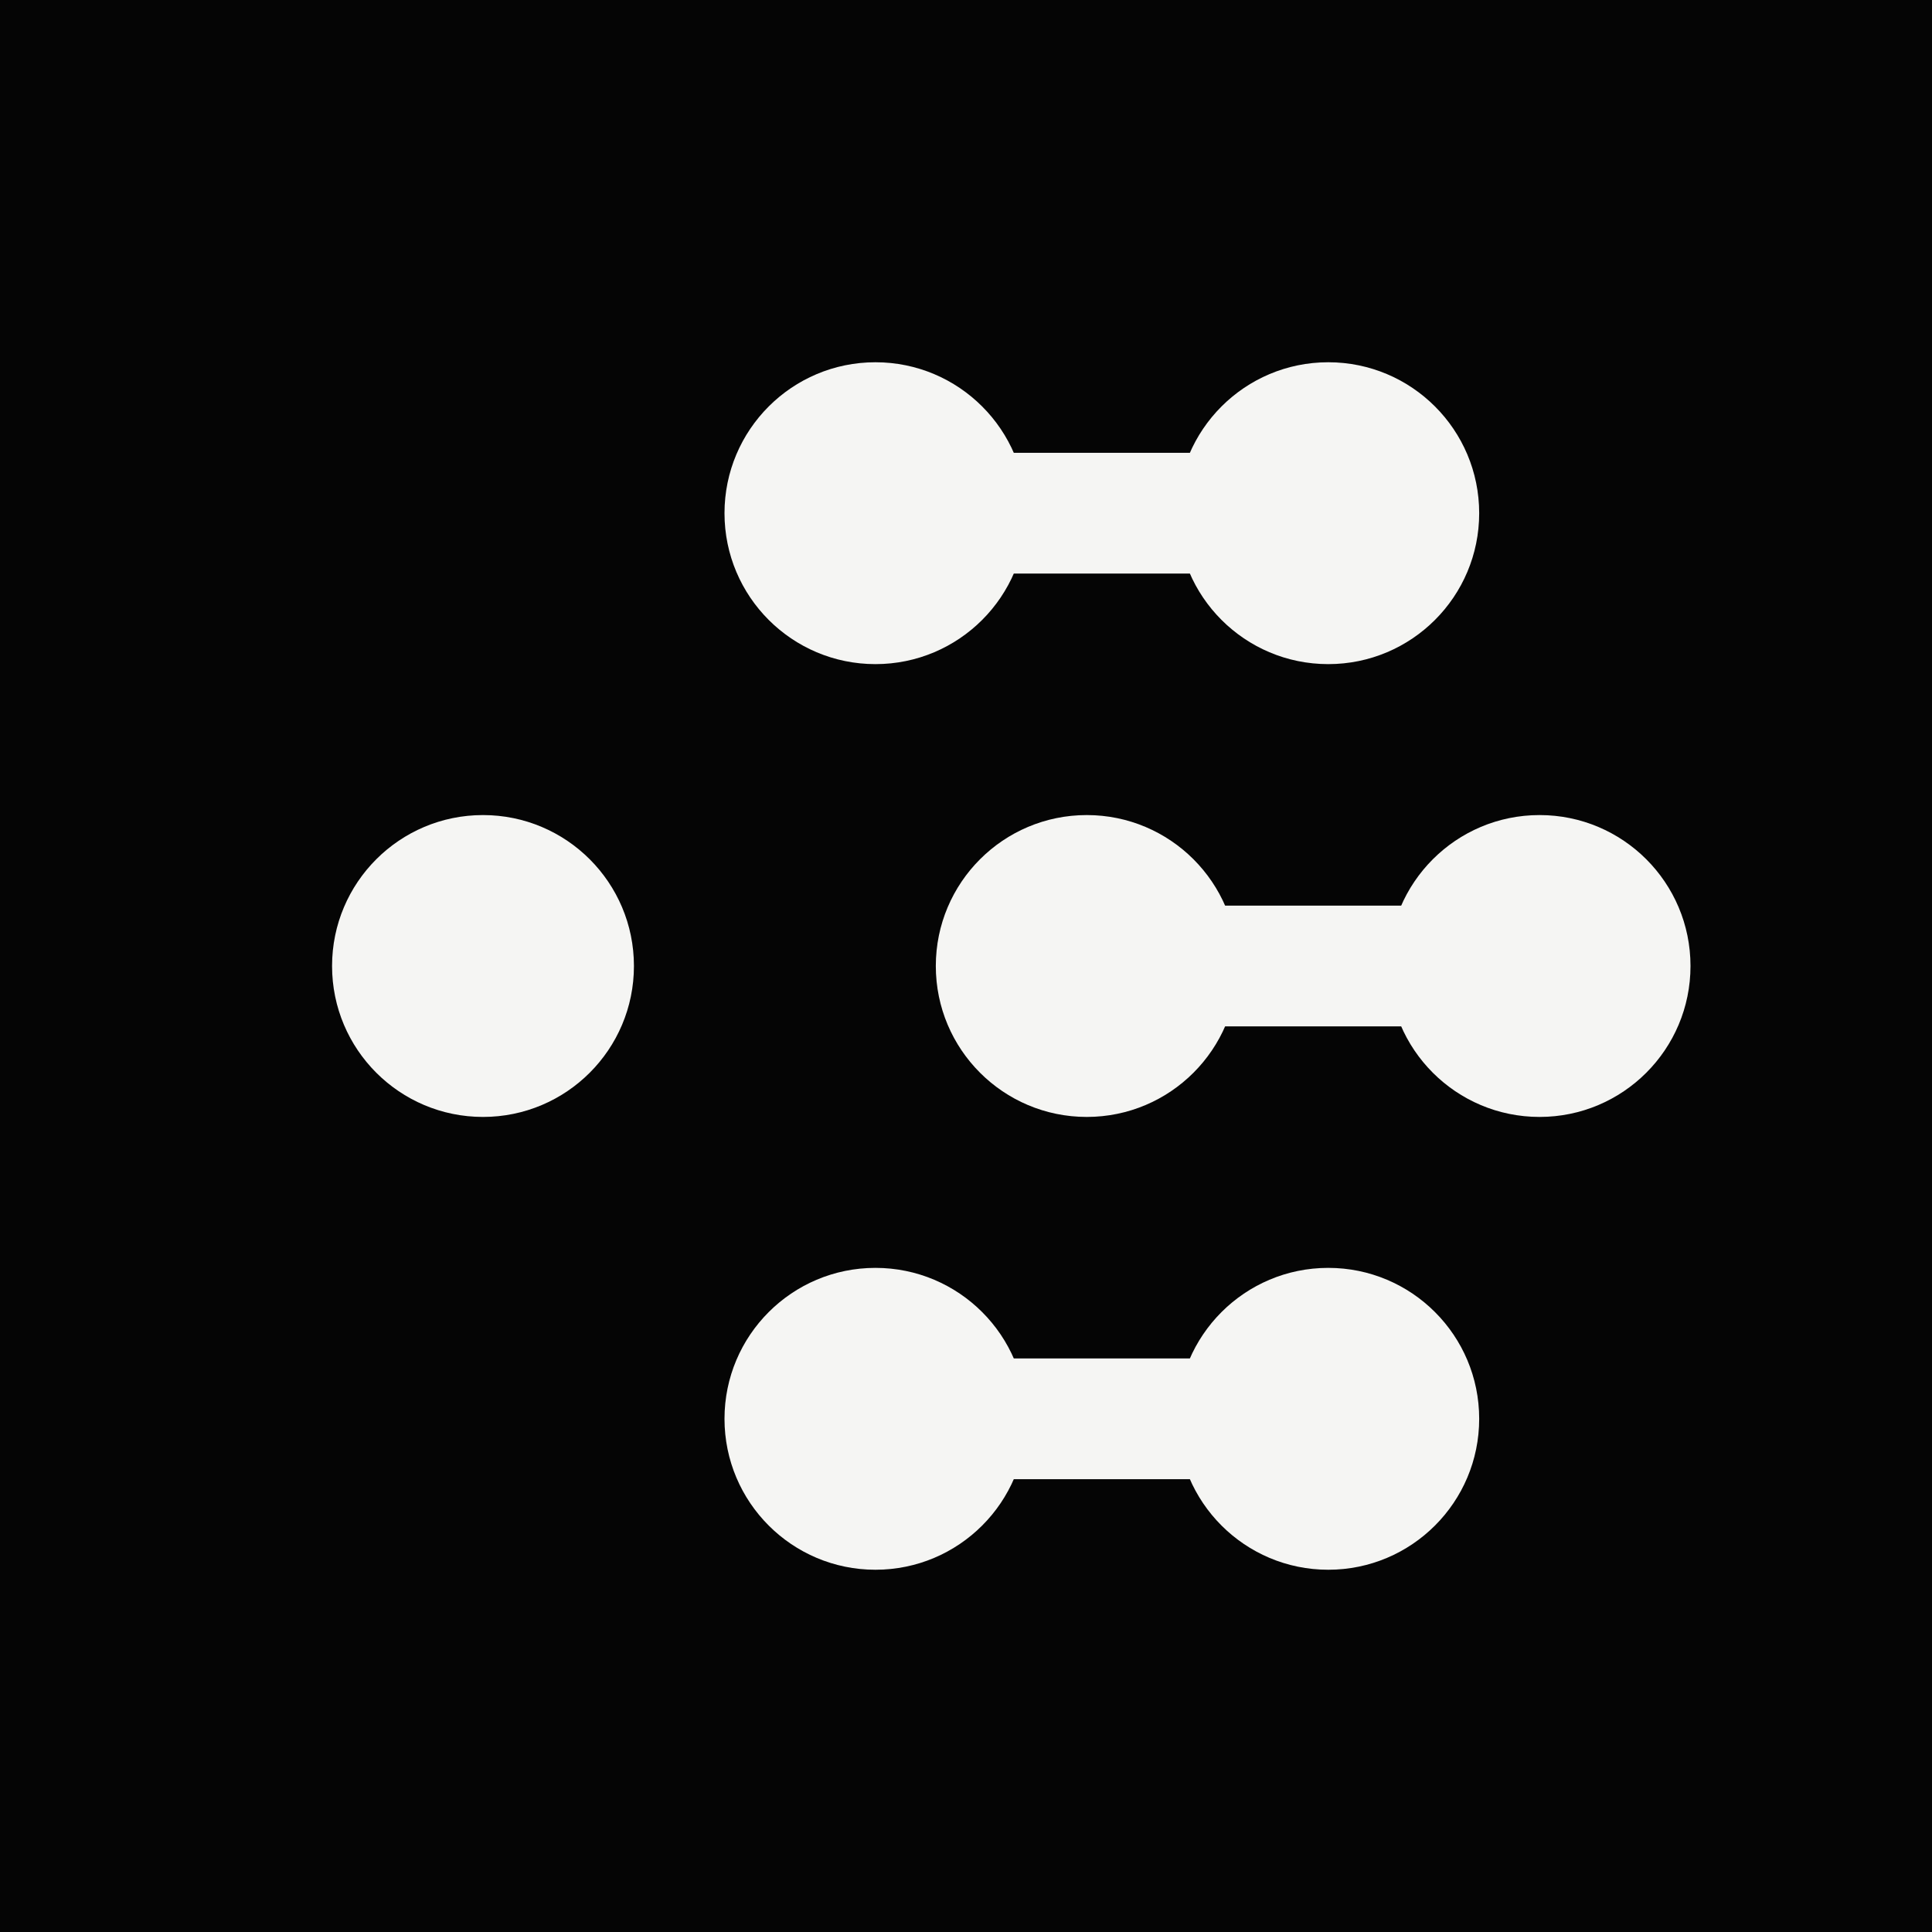
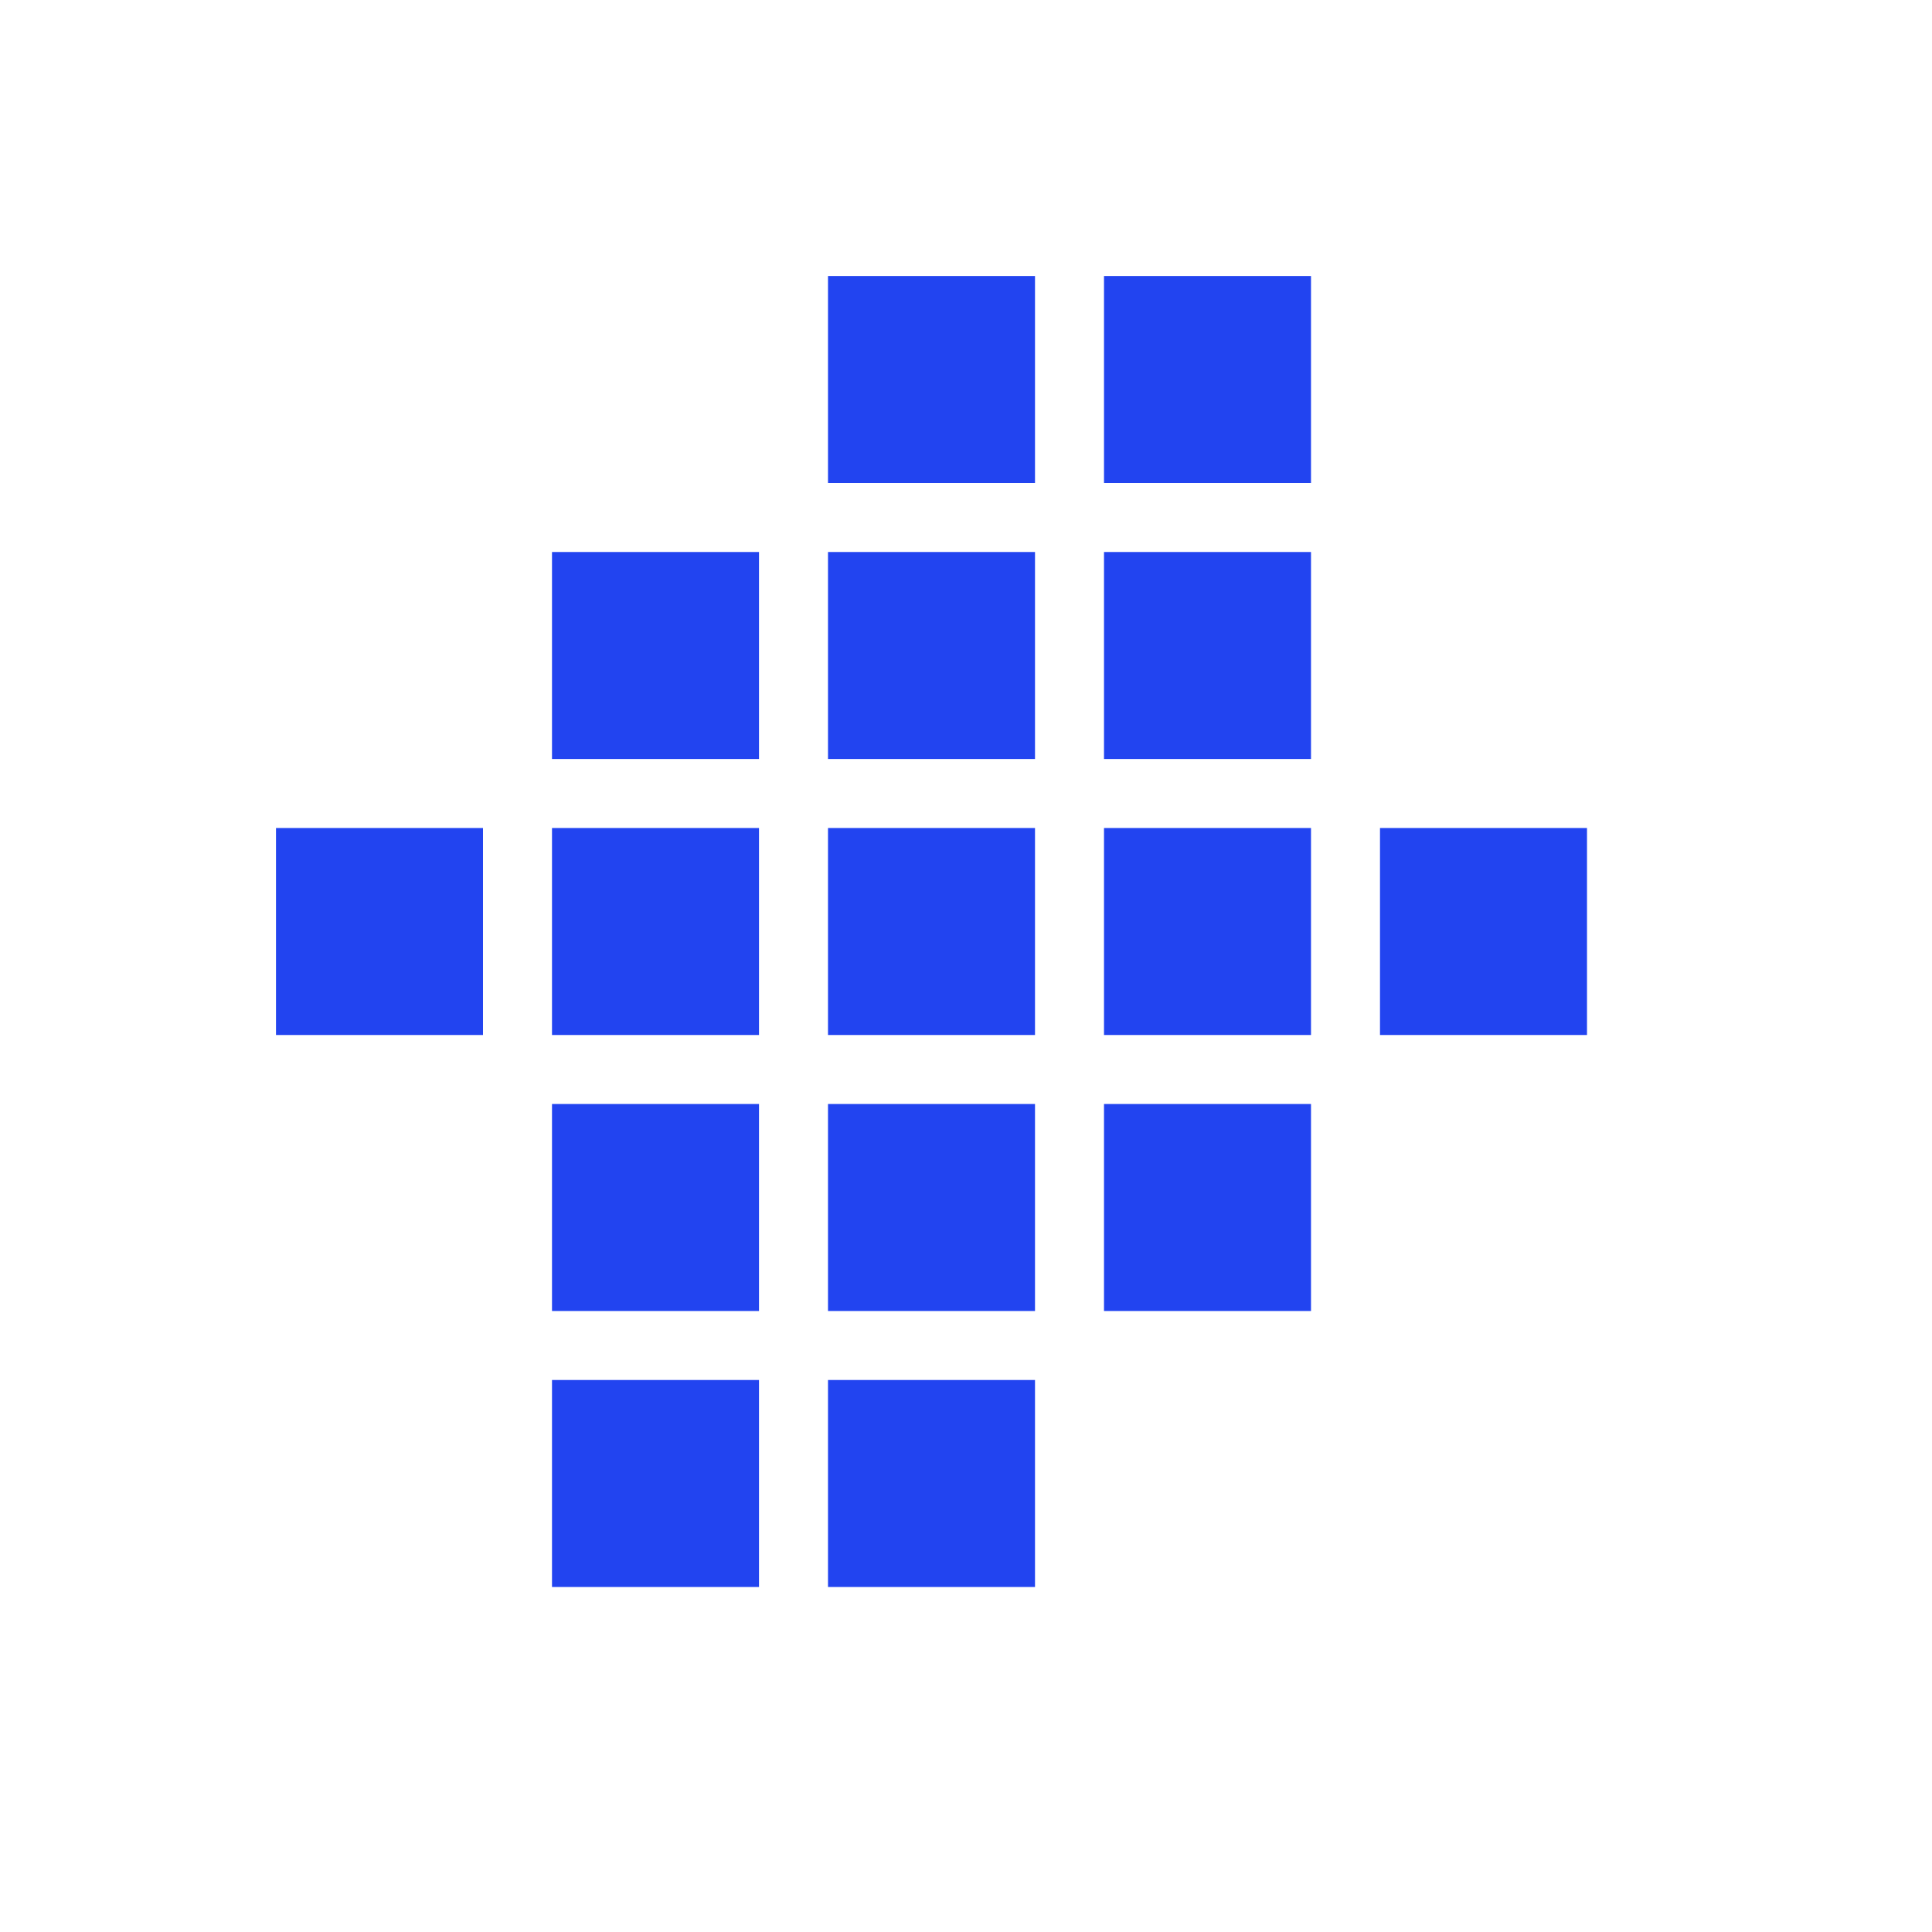
- <svg xmlns="http://www.w3.org/2000/svg" viewBox="0 0 64 64">
-   <rect width="64" height="64" fill="#050505" />
-   <g fill="#f5f5f3">
-     <circle cx="16" cy="32" r="5" />
-     <circle cx="29" cy="17" r="5" />
-     <circle cx="44" cy="17" r="5" />
-     <circle cx="36" cy="32" r="5" />
-     <circle cx="51" cy="32" r="5" />
-     <circle cx="29" cy="47" r="5" />
-     <circle cx="44" cy="47" r="5" />
-   </g>
-   <g stroke="#f5f5f3" stroke-width="4">
-     <path d="M29 17h15M36 32h15M29 47h15" />
+ <svg xmlns="http://www.w3.org/2000/svg" viewBox="0 0 56 56">
+   <rect width="56" height="56" fill="#fff" />
+   <g fill="#2244f0">
+     <rect x="24" y="8" width="6" height="6" />
+     <rect x="32" y="8" width="6" height="6" />
+     <rect x="16" y="16" width="6" height="6" />
+     <rect x="24" y="16" width="6" height="6" />
+     <rect x="32" y="16" width="6" height="6" />
+     <rect x="8" y="24" width="6" height="6" />
+     <rect x="16" y="24" width="6" height="6" />
+     <rect x="24" y="24" width="6" height="6" />
+     <rect x="32" y="24" width="6" height="6" />
+     <rect x="40" y="24" width="6" height="6" />
+     <rect x="16" y="32" width="6" height="6" />
+     <rect x="24" y="32" width="6" height="6" />
+     <rect x="32" y="32" width="6" height="6" />
+     <rect x="16" y="40" width="6" height="6" />
+     <rect x="24" y="40" width="6" height="6" />
  </g>
</svg>
